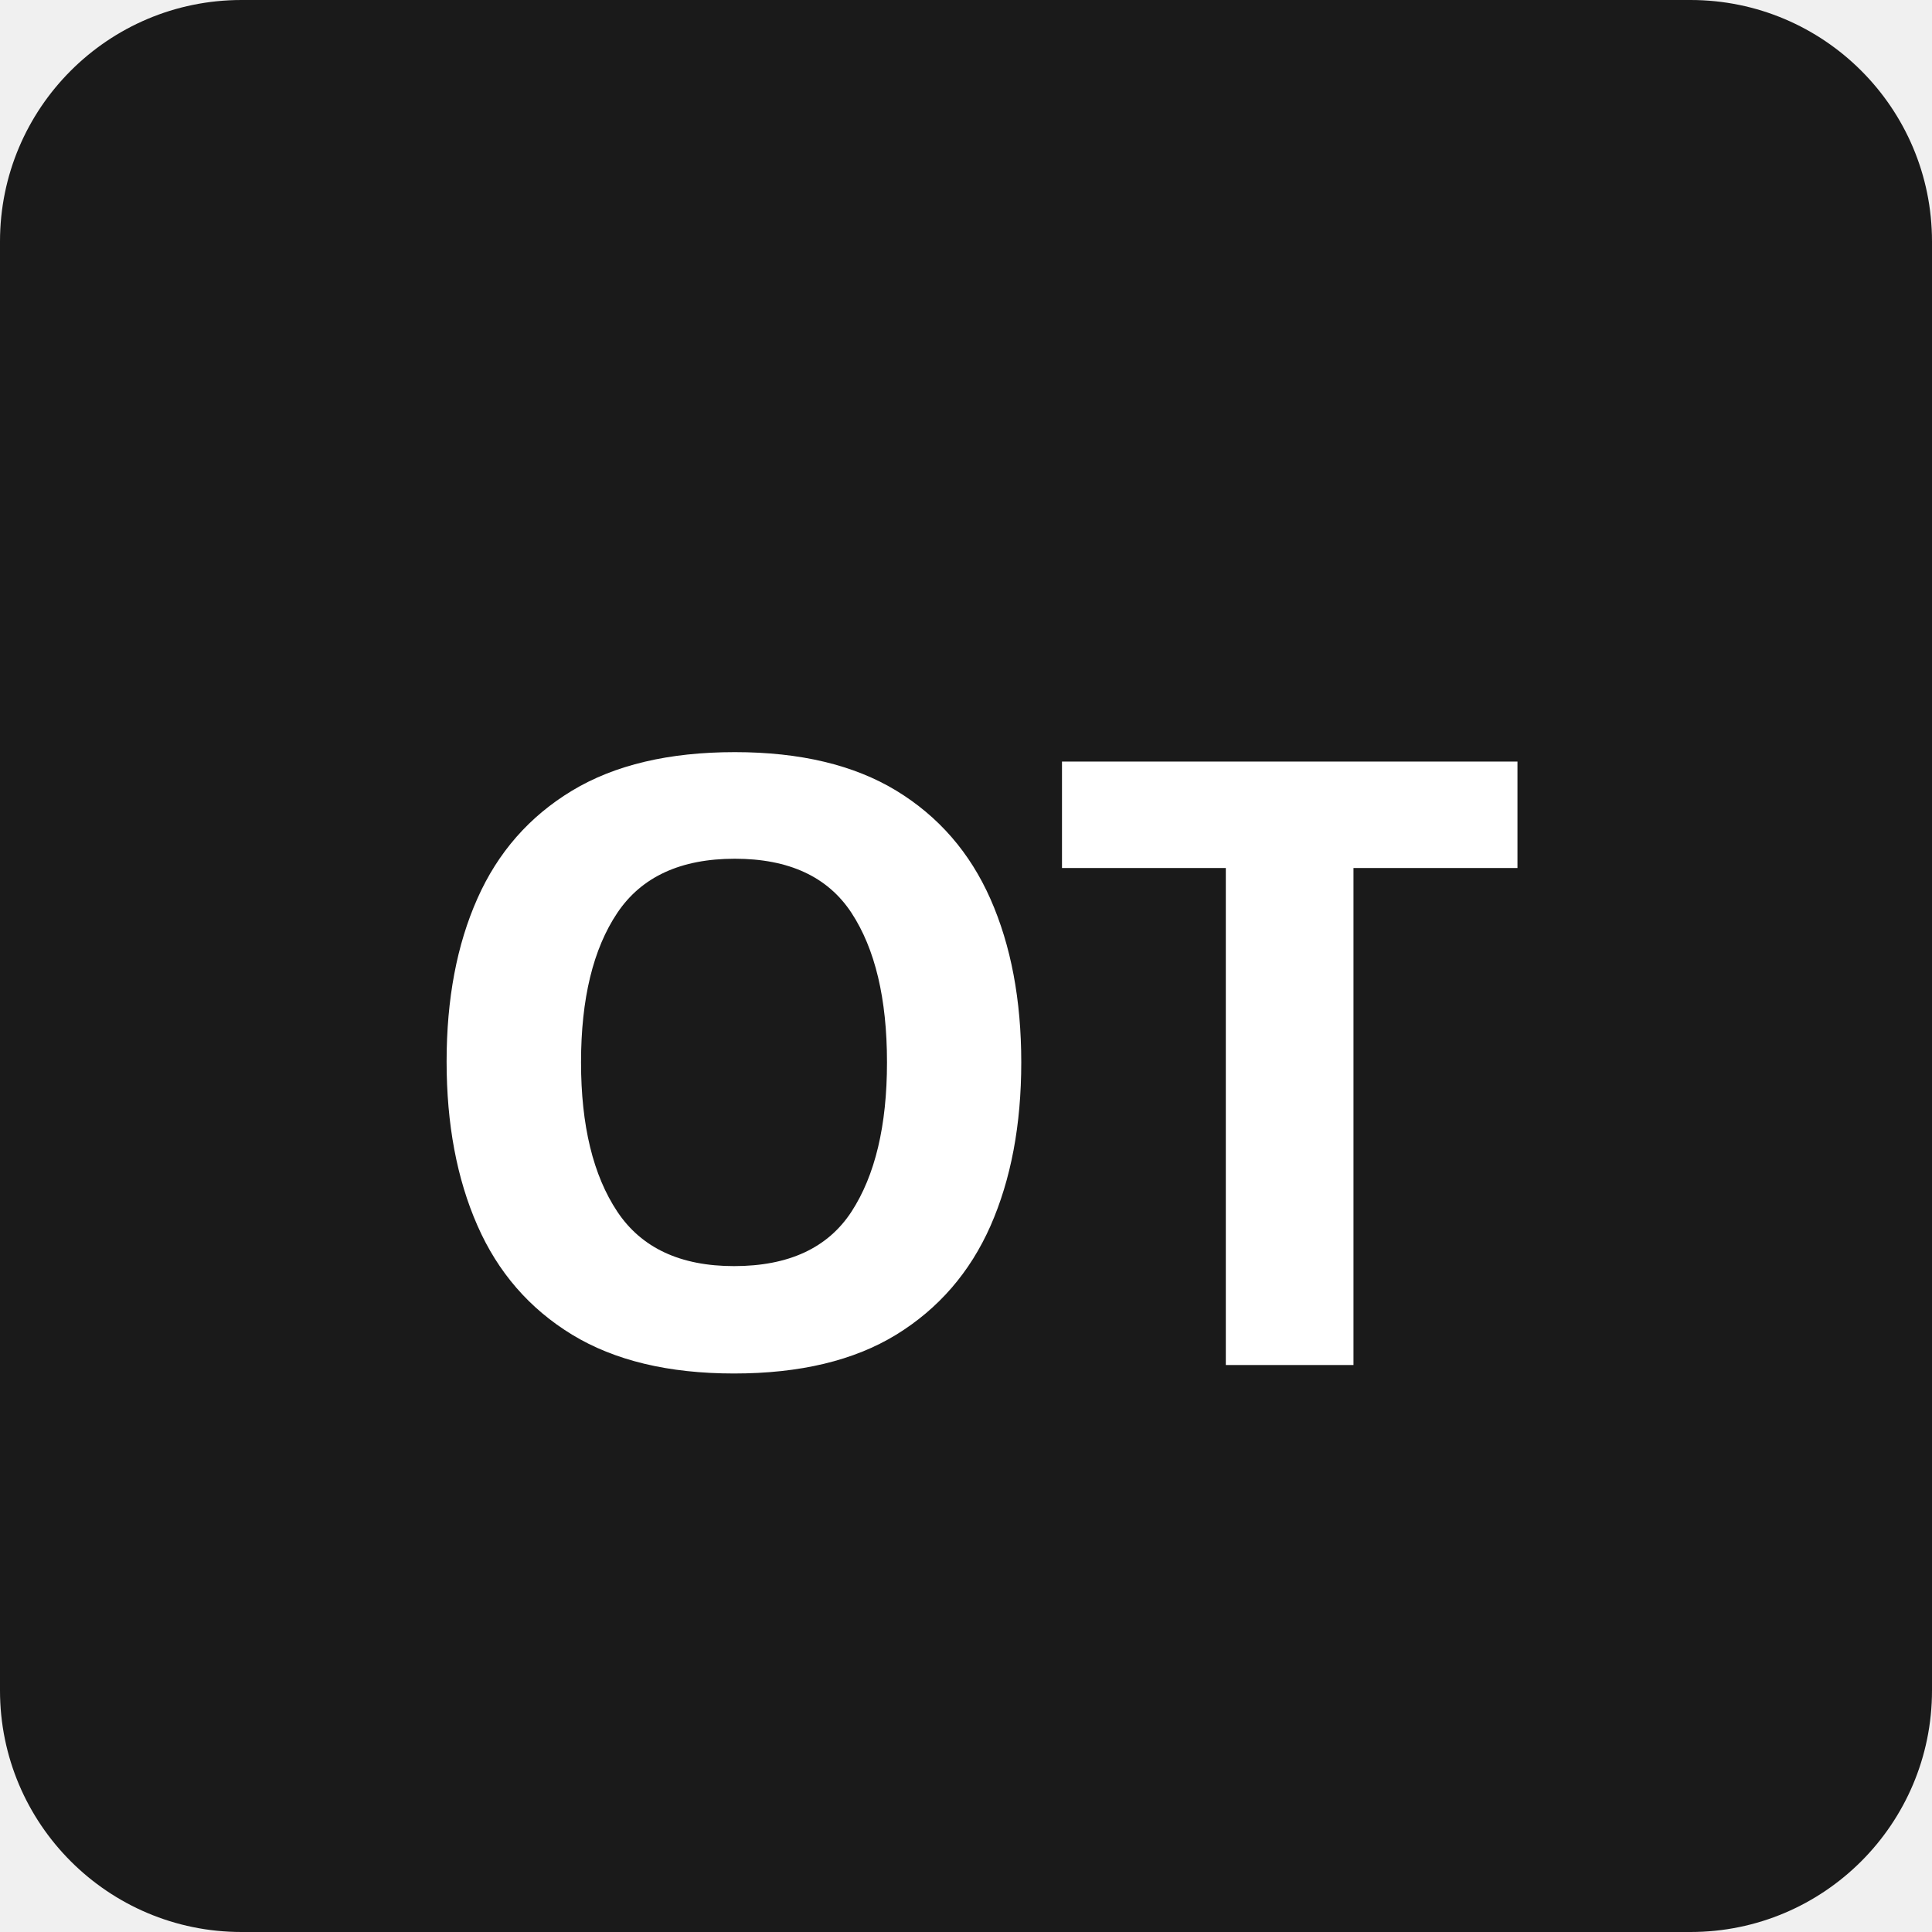
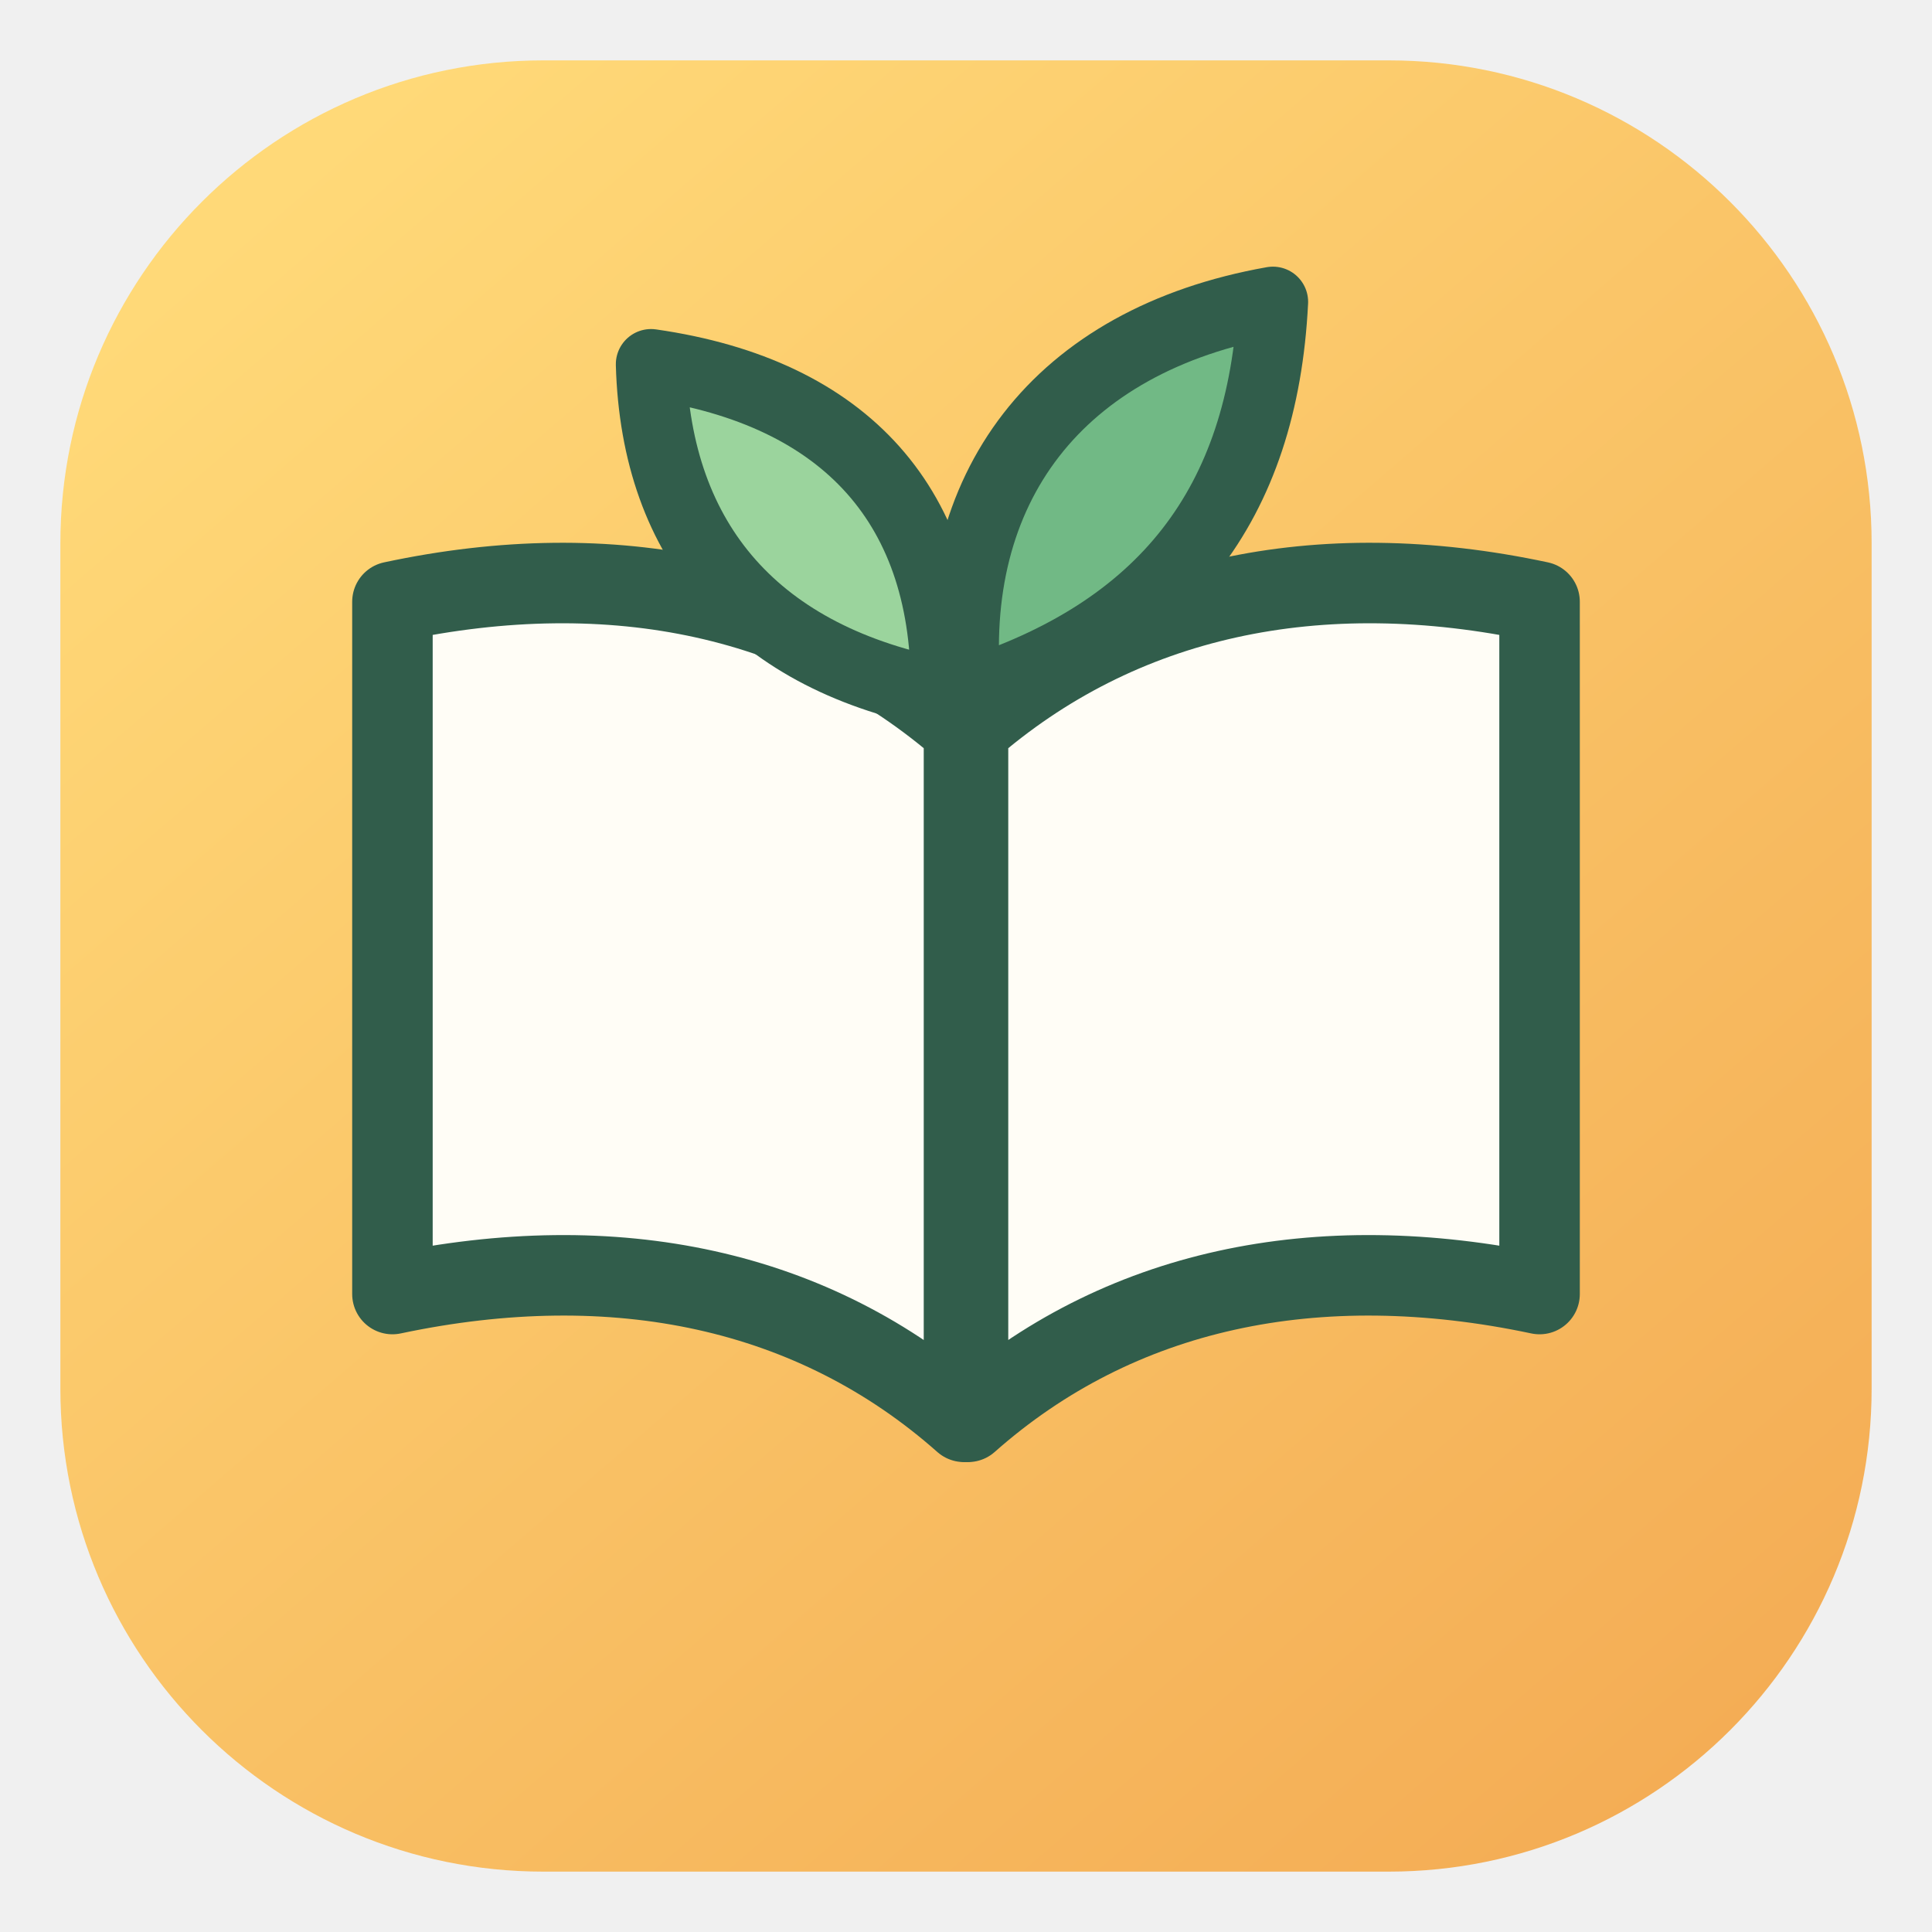
- <svg xmlns="http://www.w3.org/2000/svg" width="192" height="192" viewBox="0 0 192 192">
-   <rect width="192" height="192" rx="24" fill="#1a1a1a" />
-   <text x="96" y="106" font-family="system-ui, sans-serif" font-weight="bold" font-size="84" fill="#ffffff" text-anchor="middle" dominant-baseline="middle">OT</text>
+ <svg xmlns="http://www.w3.org/2000/svg" width="192" height="192" viewBox="0 0 192 192" role="img" aria-label="启知伴书本与嫩芽图标">
+   <defs>
+     <linearGradient id="sunny" x1="28" y1="18" x2="166" y2="178" gradientUnits="userSpaceOnUse">
+       <stop stop-color="#FFD978" />
+       <stop offset="1" stop-color="#F4AD55" />
+     </linearGradient>
+   </defs>
+   <rect x="6" y="6" width="180" height="180" rx="48" fill="url(#sunny)" />
+   <path d="M95.8 72.5C80.7 59.3 61 55.1 39 59.8v68.8c22.2-4.7 41.9-.5 56.8 12.7V72.5Z" fill="#FFFDF6" stroke="#315D4B" stroke-width="8" stroke-linejoin="round" />
+   <path d="M96.2 72.5c15.1-13.2 34.8-17.4 56.8-12.7v68.8c-22.2-4.7-41.9-.5-56.8 12.7V72.5Z" fill="#FFFDF6" stroke="#315D4B" stroke-width="8" stroke-linejoin="round" />
+   <path d="M96 73v68" stroke="#315D4B" stroke-width="8" stroke-linecap="round" />
+   <path d="M96 69c-2-20.5 9.1-35.2 30.5-39-1 20.1-10.8 32.8-30.5 39Z" fill="#71B985" stroke="#315D4B" stroke-width="7" stroke-linejoin="round" />
+   <path d="M94 69C75.2 65.5 65.2 54 64.7 36.2 84.2 39 94.3 50.5 94 69Z" fill="#9BD49D" stroke="#315D4B" stroke-width="7" stroke-linejoin="round" />
</svg>
